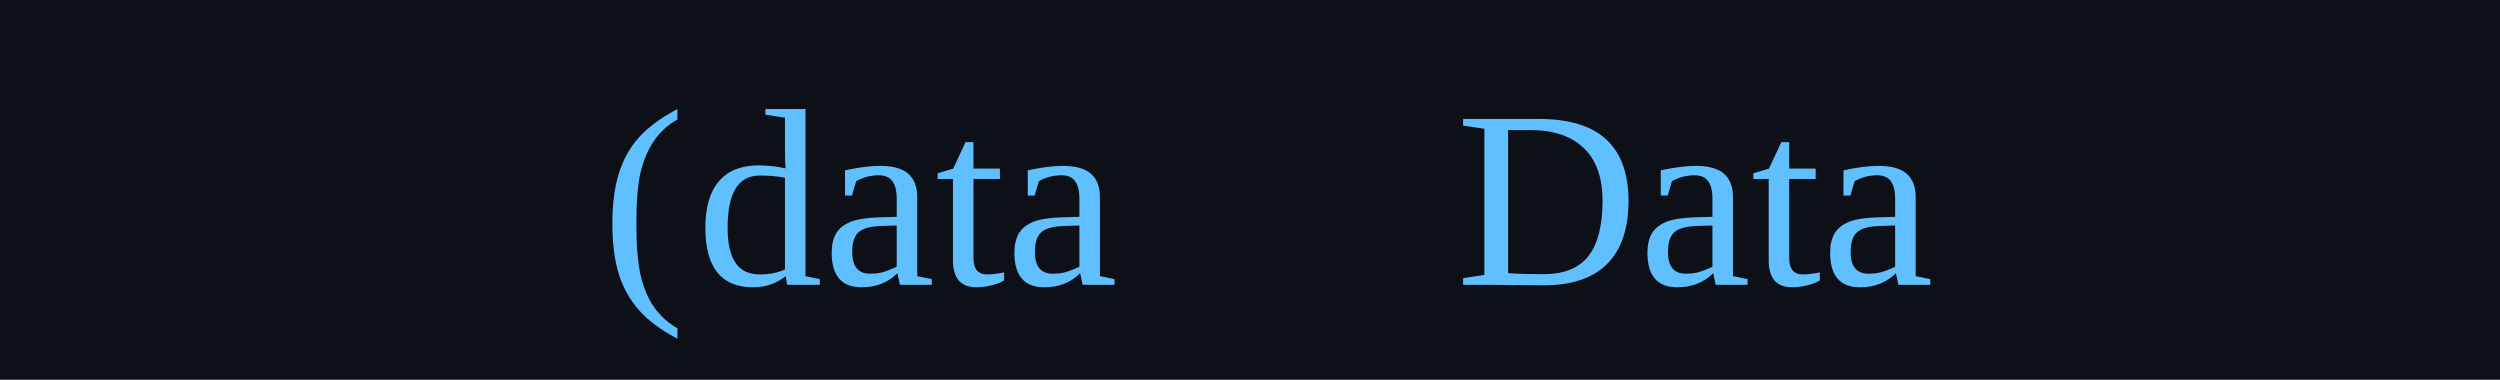
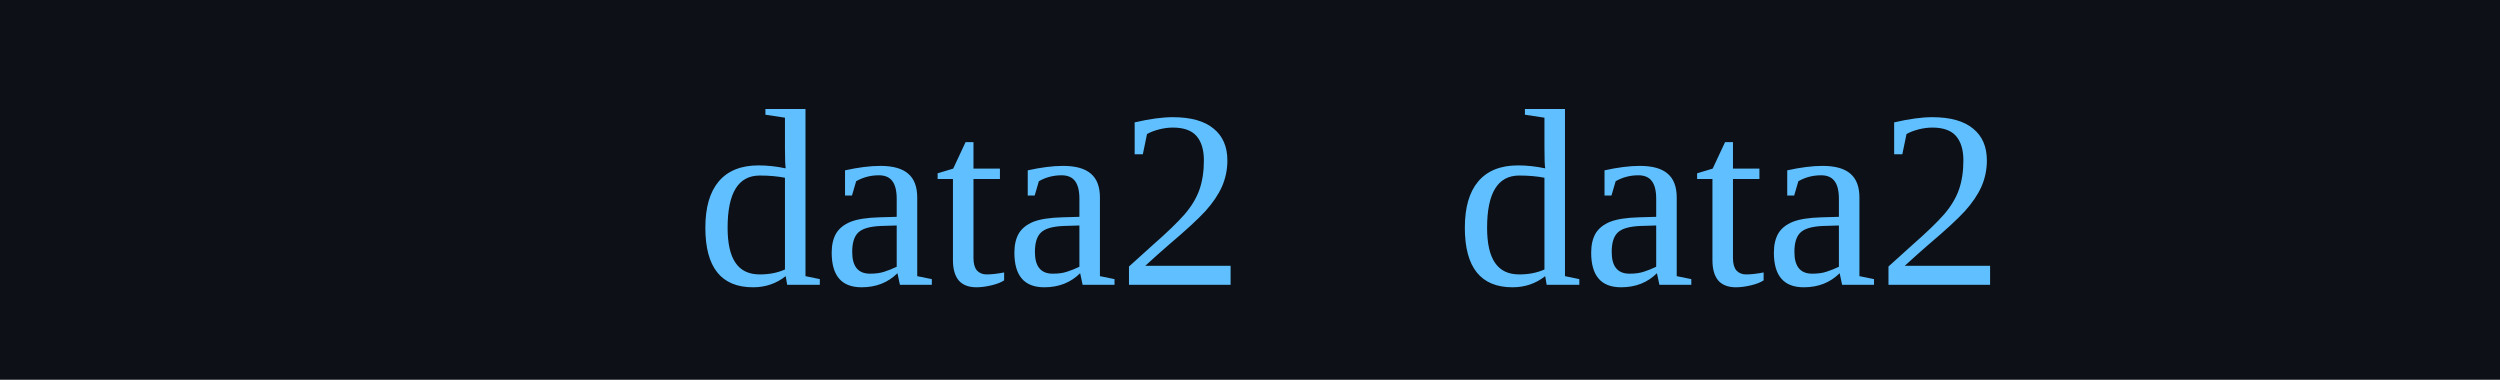
<svg xmlns="http://www.w3.org/2000/svg" version="1.1" viewBox="0 432 158 24" width="158px" height="24px">
  <rect fill="rgb(13,17,23)" fill-opacity="1" width="158" height="24" x="0" y="432" />
-   <text fill="rgb(96,192,255)" fill-opacity="1.0" font-size="16" x="38" y="450" textLength="6" lengthAdjust="spacingAndGlyphs">(</text>
-   <text fill="rgb(96,192,255)" fill-opacity="1.0" font-size="16" x="44" y="450" textLength="32" lengthAdjust="spacingAndGlyphs">data</text>
-   <text fill="rgb(96,192,255)" fill-opacity="1.0" font-size="16" x="92" y="450" textLength="32" lengthAdjust="spacingAndGlyphs">Data</text>
+   <text fill="rgb(96,192,255)" fill-opacity="1.0" font-size="16" x="44" y="450" textLength="40" lengthAdjust="spacingAndGlyphs">data2</text>
+   <text fill="rgb(96,192,255)" fill-opacity="1.0" font-size="16" x="92" y="450" textLength="40" lengthAdjust="spacingAndGlyphs">data2</text>
</svg>
